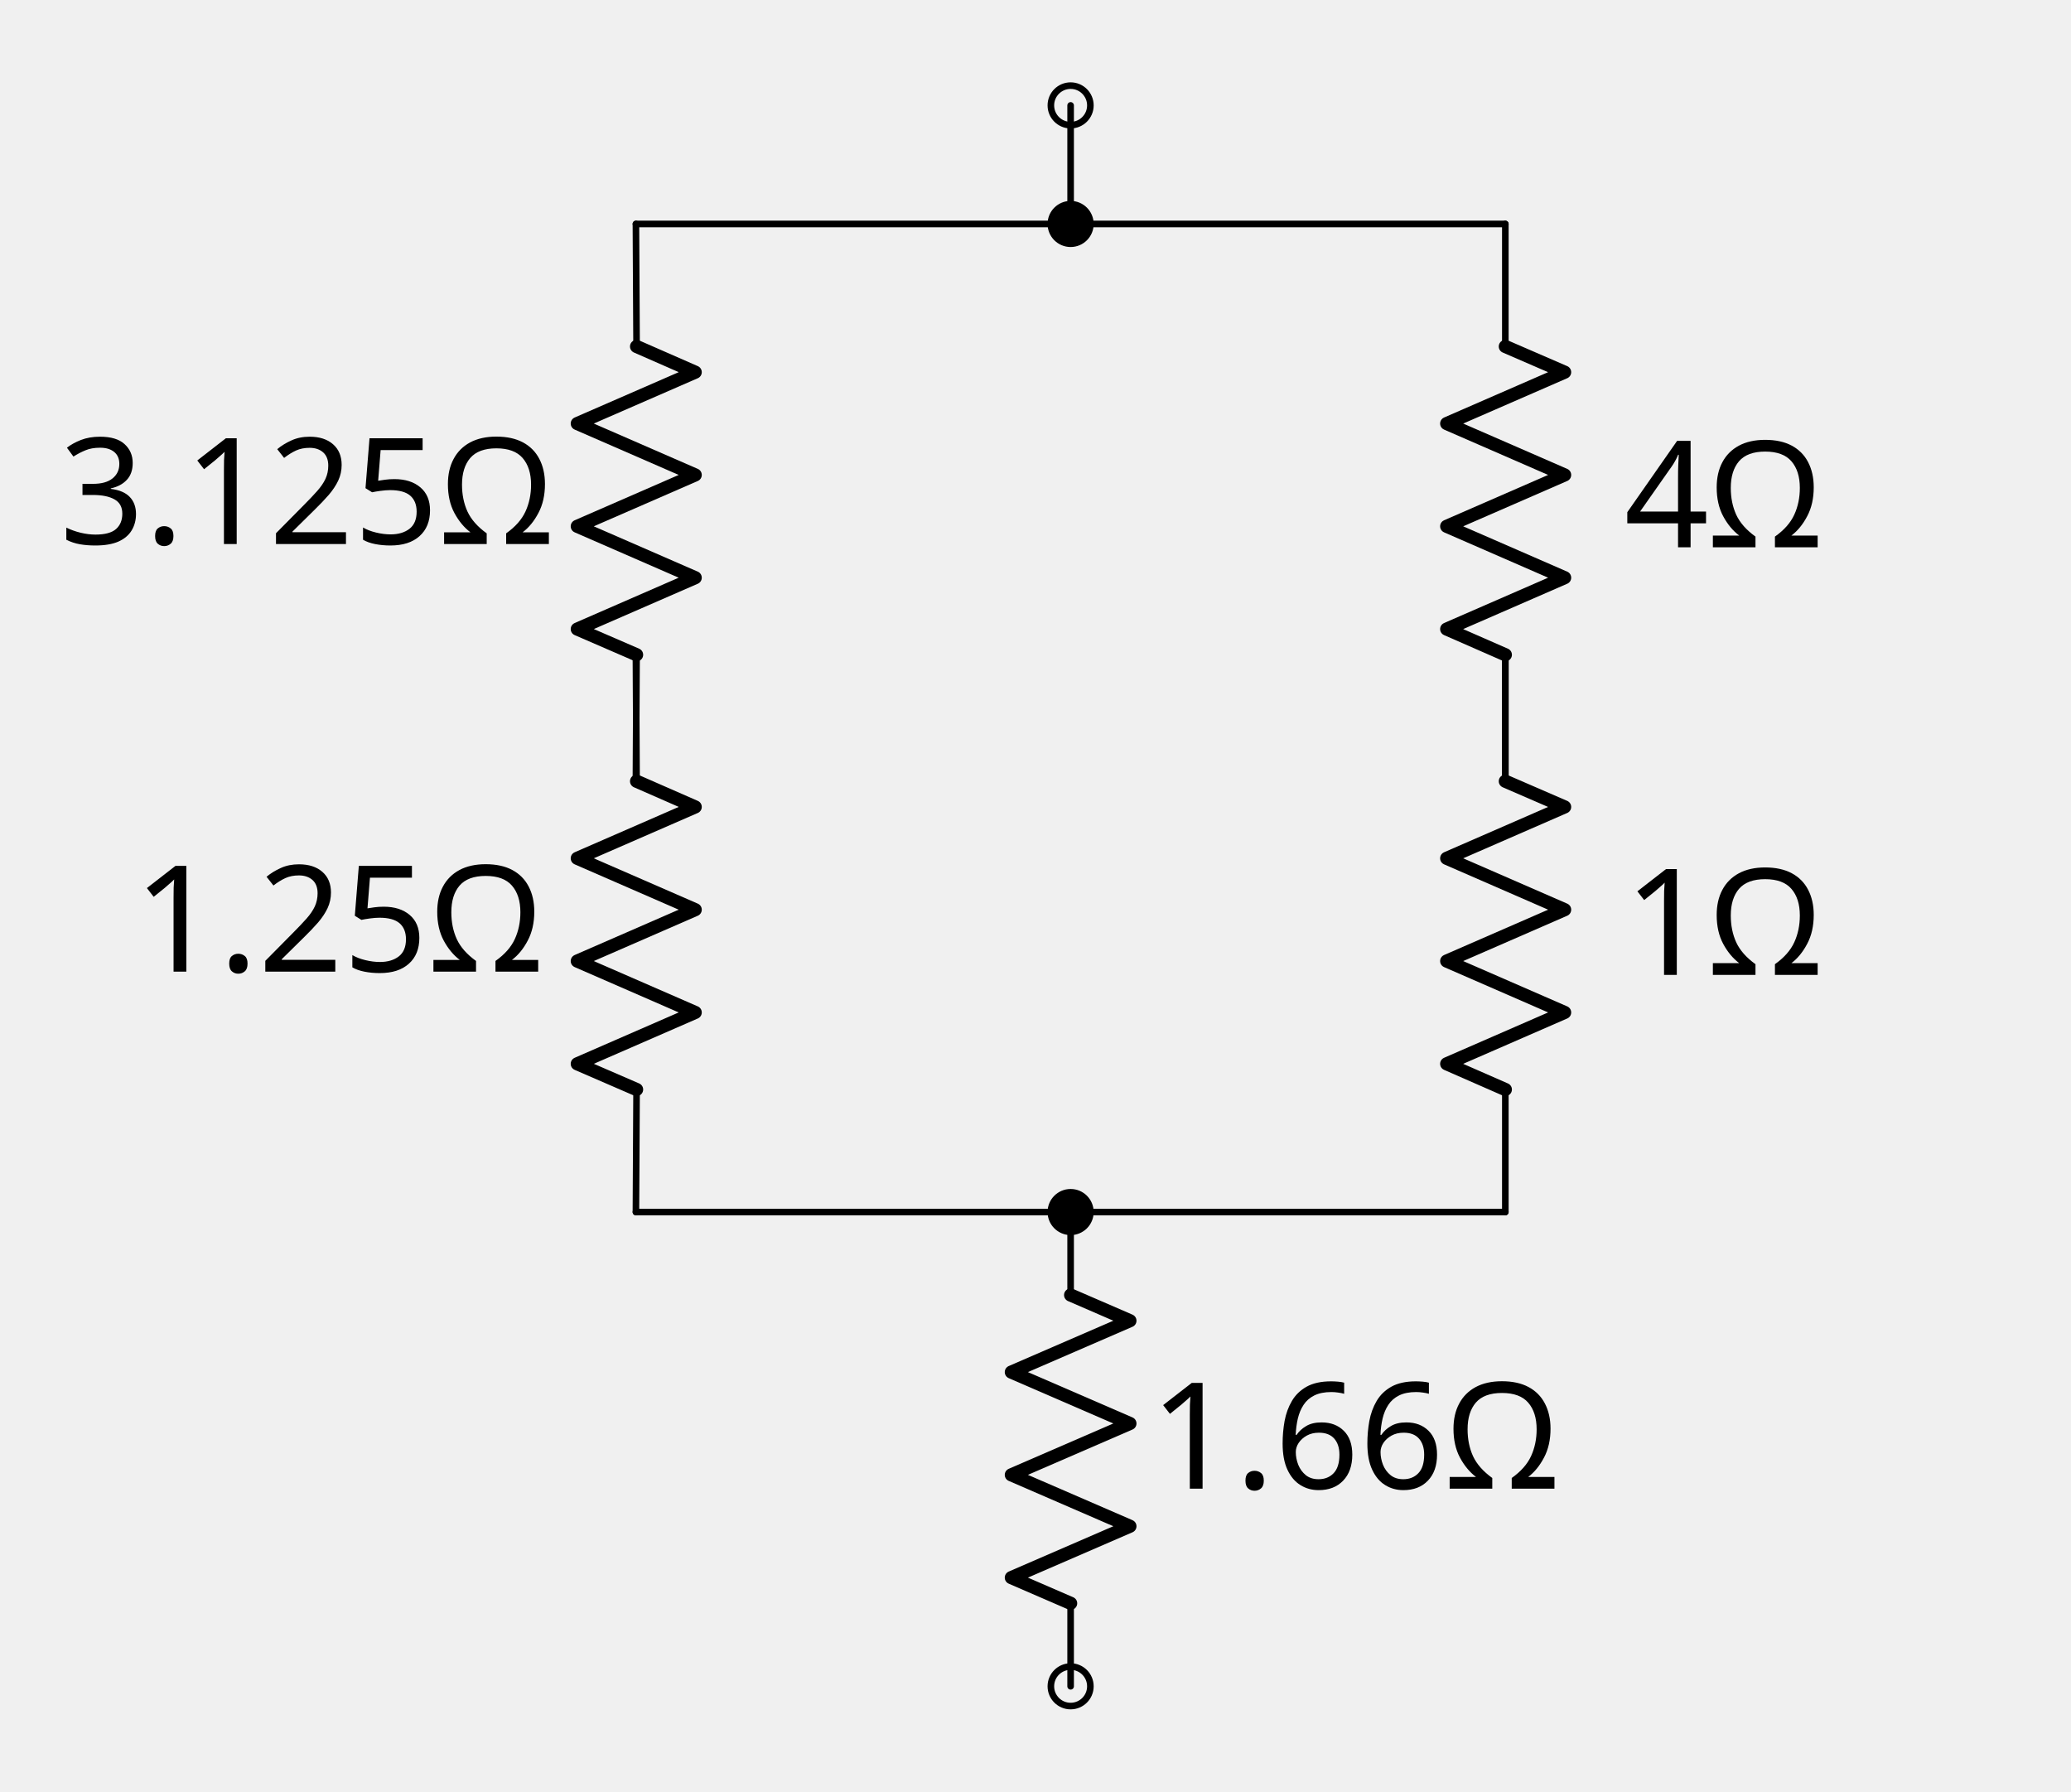
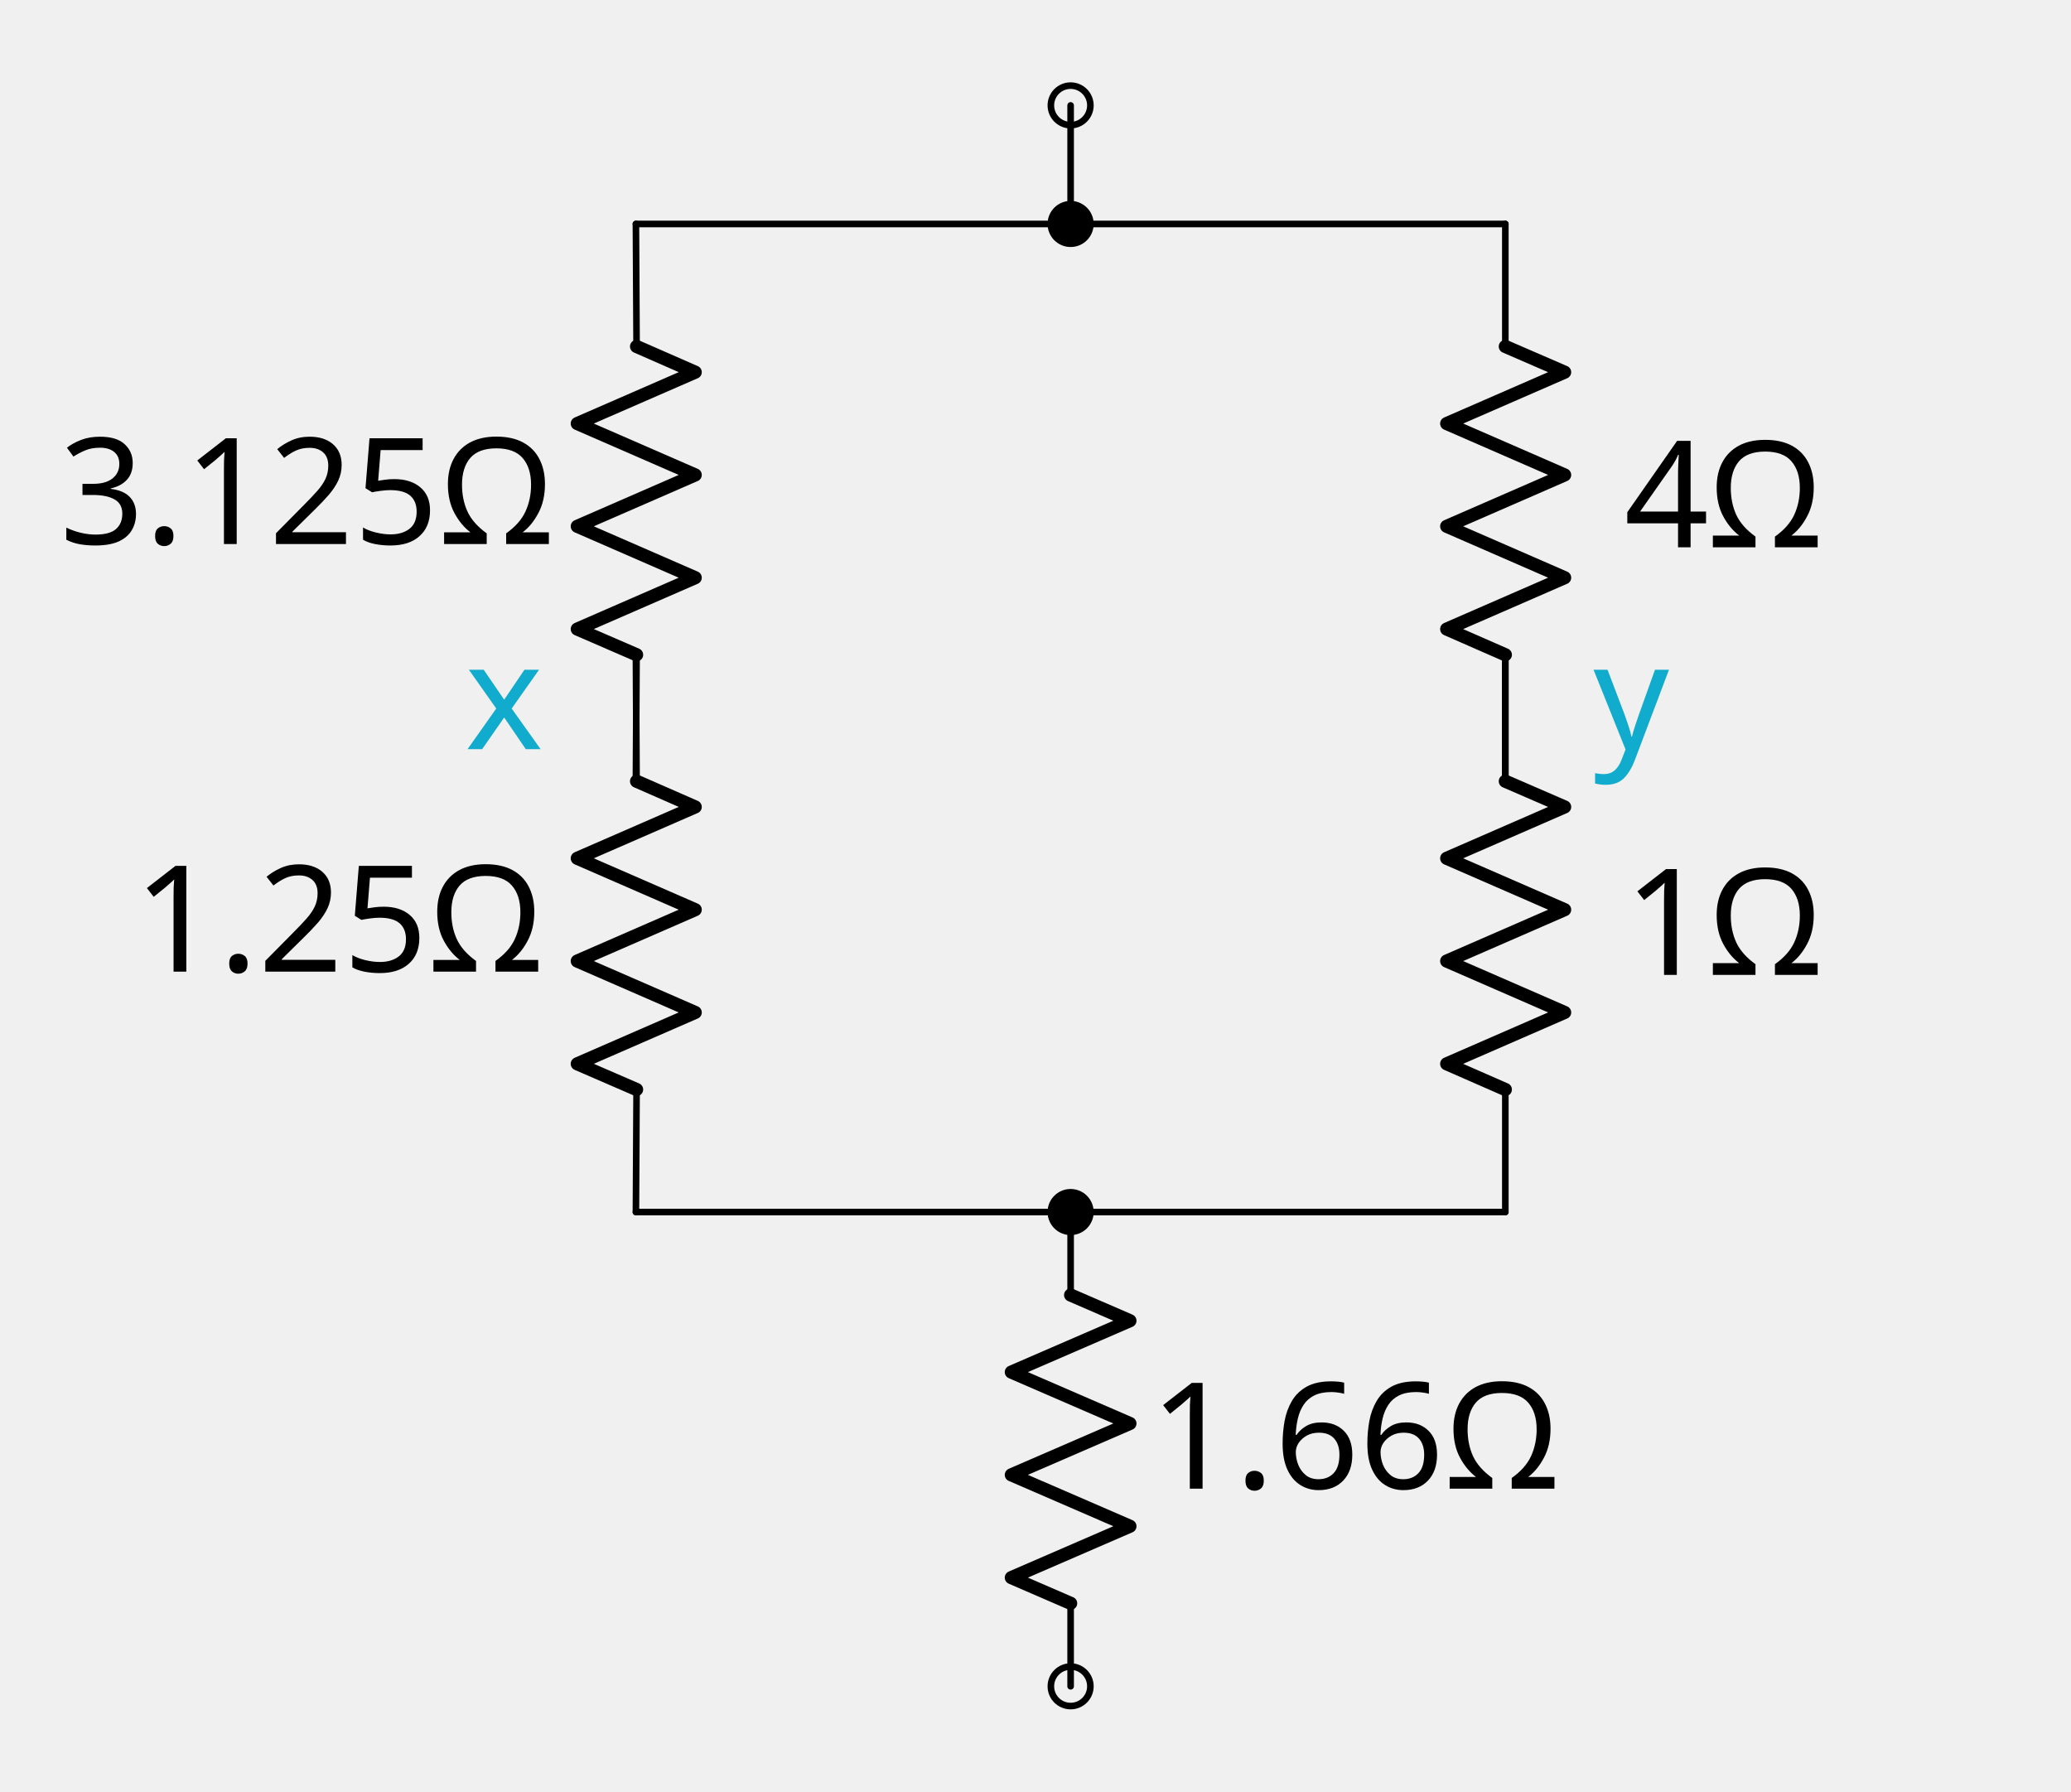
<svg xmlns="http://www.w3.org/2000/svg" version="1.1" id="Layer_1" x="0px" y="0px" width="314.431" height="272" viewBox="0 0 314.431 272" xml:space="preserve">
  <defs id="defs123" />
  <style type="text/css" id="style3">
	.st0{fill:none;stroke:#000000;stroke-linecap:round;stroke-linejoin:round;stroke-miterlimit:10;}
	.st1{fill:none;stroke:#BABEC2;stroke-linecap:round;stroke-linejoin:round;stroke-miterlimit:10;}
	.st2{fill:none;stroke:#BABEC2;stroke-width:2;stroke-linecap:round;stroke-linejoin:round;stroke-miterlimit:10;}
	.st3{fill:none;}
	.st4{fill:none;stroke:#000000;stroke-width:1.5;stroke-linecap:round;stroke-linejoin:round;stroke-miterlimit:10;}
	.st5{fill:none;stroke:#000000;stroke-linecap:round;stroke-miterlimit:10;}
	.st6{fill:none;stroke:#000000;stroke-width:1.5;stroke-linecap:round;stroke-miterlimit:10;}
	.st7{fill:none;stroke:#000000;stroke-width:2;stroke-linecap:round;stroke-linejoin:round;stroke-miterlimit:10;}
	.st8{fill:none;stroke:#000000;stroke-width:1.5;stroke-miterlimit:10;}
	.st9{fill:none;stroke:#000000;stroke-miterlimit:10;}
	.st10{fill:none;stroke:#000000;stroke-width:2;stroke-miterlimit:10;}
	.st11{fill:none;stroke:#000000;stroke-width:2;stroke-linecap:round;stroke-miterlimit:10;}
	.st12{fill:none;stroke:#000000;stroke-linecap:round;stroke-linejoin:round;}
	.st13{stroke:#000000;stroke-linecap:round;stroke-linejoin:round;stroke-miterlimit:10;}
	.st14{fill:none;stroke:#000000;stroke-width:1.5;stroke-linejoin:round;stroke-miterlimit:10;}
	.st15{fill:none;stroke:#000000;stroke-linejoin:round;stroke-miterlimit:10;}
	.st16{clip-path:url(#SVGID_2_);fill:none;stroke:#000000;stroke-linejoin:round;stroke-miterlimit:10;}
	.st17{clip-path:url(#SVGID_2_);fill:none;stroke:#ADADEB;stroke-linejoin:round;stroke-miterlimit:10;}
	.st18{clip-path:url(#SVGID_2_);}
	.st19{stroke:#000000;stroke-linejoin:round;stroke-miterlimit:10;}
	.st20{stroke:#000000;stroke-width:3;stroke-linejoin:round;stroke-miterlimit:10;}
	.st21{fill:none;stroke:#000000;stroke-linejoin:round;}
	.st22{opacity:0.5;fill:#CCFAFF;}
	.st23{fill:none;stroke:#0C7F99;stroke-miterlimit:10;}
	.st24{fill:#0C7F99;}
	.st25{fill:none;stroke:#11ACCD;stroke-width:3;stroke-linecap:round;stroke-miterlimit:10;}
	.st26{fill:#11ACCD;}
	.st27{fill:none;stroke:#01D1C1;stroke-width:2;stroke-miterlimit:10;}
	.st28{fill:none;stroke:#01D1C1;stroke-linecap:round;stroke-miterlimit:10;}
	.st29{fill:none;stroke:#01D1C1;stroke-linecap:round;stroke-linejoin:round;stroke-miterlimit:10;}
	.st30{fill:none;stroke:#01D1C1;stroke-width:1.5;stroke-miterlimit:10;}
	.st31{fill:none;stroke:#01D1C1;stroke-width:2;stroke-linecap:round;stroke-linejoin:round;stroke-miterlimit:10;}
	.st32{fill:#01D1C1;stroke:#01D1C1;stroke-linecap:round;stroke-linejoin:round;stroke-miterlimit:10;}
	.st33{fill:none;stroke:#01D1C1;stroke-miterlimit:10;}
	.st34{fill:#01D1C1;}
	.st35{fill:none;stroke:#FCA9A9;stroke-width:3;stroke-linecap:round;stroke-miterlimit:10;}
	.st36{fill:#FCA9A9;}
	.st37{fill:#FFFFFF;stroke:#000000;stroke-miterlimit:10;}
	.st38{fill:#11ACCD;stroke:#000000;stroke-miterlimit:10;}
	.st39{fill:#BABEC2;stroke:#BABEC2;stroke-miterlimit:10;}
	.st40{stroke:#000000;stroke-miterlimit:10;}
	.st41{font-family:'KaTeX_Main-Regular';}
	.st42{font-size:21px;}
	.st43{letter-spacing:2;}
</style>
  <line class="st0" x1="162.548" y1="16" x2="162.548" y2="34" id="line5" style="fill:none;stroke:#000000;stroke-linecap:round;stroke-linejoin:round;stroke-miterlimit:10" />
  <g id="g7" transform="translate(6.348307,4)">
    <line class="st0" x1="90.3" y1="48.6" x2="90.2" y2="30" id="line9" style="fill:none;stroke:#000000;stroke-linecap:round;stroke-linejoin:round;stroke-miterlimit:10" />
    <polyline class="st7" points="90.3,95.4 81.3,91.5 99.2,83.7 81.3,75.9 99.2,68.1 81.3,60.3 99.2,52.5 90.3,48.6  " id="polyline11" style="fill:none;stroke:#000000;stroke-width:2;stroke-linecap:round;stroke-linejoin:round;stroke-miterlimit:10" />
    <line class="st0" x1="90.2" y1="114" x2="90.3" y2="95.4" id="line13" style="fill:none;stroke:#000000;stroke-linecap:round;stroke-linejoin:round;stroke-miterlimit:10" />
    <rect x="78.2" y="30" class="st3" width="24" height="84" id="rect15" style="fill:none" />
  </g>
  <g id="g17" transform="translate(6.348307,4)">
    <line class="st0" x1="90.3" y1="114.6" x2="90.2" y2="96" id="line19" style="fill:none;stroke:#000000;stroke-linecap:round;stroke-linejoin:round;stroke-miterlimit:10" />
    <polyline class="st7" points="90.3,161.4 81.3,157.5 99.2,149.7 81.3,141.9 99.2,134.1 81.3,126.3 99.2,118.5 90.3,114.6  " id="polyline21" style="fill:none;stroke:#000000;stroke-width:2;stroke-linecap:round;stroke-linejoin:round;stroke-miterlimit:10" />
    <line class="st0" x1="90.2" y1="180" x2="90.3" y2="161.4" id="line23" style="fill:none;stroke:#000000;stroke-linecap:round;stroke-linejoin:round;stroke-miterlimit:10" />
    <rect x="78.2" y="96" class="st3" width="24" height="84" id="rect25" style="fill:none" />
  </g>
  <g id="g27" transform="translate(6.348307,4)">
    <line class="st0" x1="222.2" y1="48.6" x2="222.2" y2="30" id="line29" style="fill:none;stroke:#000000;stroke-linecap:round;stroke-linejoin:round;stroke-miterlimit:10" />
    <polyline class="st7" points="222.2,95.4 213.3,91.5 231.2,83.7 213.3,75.9 231.2,68.1 213.3,60.3 231.2,52.5 222.2,48.6  " id="polyline31" style="fill:none;stroke:#000000;stroke-width:2;stroke-linecap:round;stroke-linejoin:round;stroke-miterlimit:10" />
    <line class="st0" x1="222.2" y1="114" x2="222.2" y2="95.4" id="line33" style="fill:none;stroke:#000000;stroke-linecap:round;stroke-linejoin:round;stroke-miterlimit:10" />
    <rect x="210.2" y="30" class="st3" width="24" height="84" id="rect35" style="fill:none" />
  </g>
  <g id="g37" transform="translate(6.348307,4)">
    <line class="st0" x1="222.2" y1="114.6" x2="222.2" y2="96" id="line39" style="fill:none;stroke:#000000;stroke-linecap:round;stroke-linejoin:round;stroke-miterlimit:10" />
    <polyline class="st7" points="222.2,161.4 213.3,157.5 231.2,149.7 213.3,141.9 231.2,134.1 213.3,126.3 231.2,118.5 222.2,114.6     " id="polyline41" style="fill:none;stroke:#000000;stroke-width:2;stroke-linecap:round;stroke-linejoin:round;stroke-miterlimit:10" />
    <line class="st0" x1="222.2" y1="180" x2="222.2" y2="161.4" id="line43" style="fill:none;stroke:#000000;stroke-linecap:round;stroke-linejoin:round;stroke-miterlimit:10" />
    <rect x="210.2" y="96" class="st3" width="24" height="84" id="rect45" style="fill:none" />
  </g>
  <line class="st0" x1="162.548" y1="244" x2="162.548" y2="256" id="line47" style="fill:none;stroke:#000000;stroke-linecap:round;stroke-linejoin:round;stroke-miterlimit:10" />
  <g id="g49" transform="translate(6.348307,4)">
    <polyline class="st7" points="156.2,192.6 165.2,196.5 147.2,204.3 165.2,212.1 147.2,219.9 165.2,227.7 147.2,235.5 156.2,239.4     " id="polyline51" style="fill:none;stroke:#000000;stroke-width:2;stroke-linecap:round;stroke-linejoin:round;stroke-miterlimit:10" />
    <rect x="144.2" y="186" class="st3" width="24" height="60" id="rect53" style="fill:none" />
  </g>
  <g id="g55" transform="translate(6.348307,4)" style="fill:none">
    <rect x="150.2" y="246" class="st3" width="12" height="12" id="rect57" style="fill:none" />
    <circle class="st37" cx="156.2" cy="252" r="3" id="circle59" style="fill:none;stroke:#000000;stroke-miterlimit:10" />
  </g>
  <text id="text61" style="font-style:normal;font-variant:normal;font-weight:normal;font-stretch:normal;font-size:22.5px;line-height:0%;font-family:KaTeX_Main;-inkscape-font-specification:'KaTeX_Main, Normal';text-align:start;writing-mode:lr-tb;text-anchor:start" x="246.598" y="148">
    <tspan x="246.598" y="148" class="st41 st42 st43" id="tspan63" style="font-style:normal;font-variant:normal;font-weight:normal;font-stretch:normal;font-size:22.5px;line-height:125%;font-family:KaTeX_Main;-inkscape-font-specification:'KaTeX_Main, Normal';text-align:start;letter-spacing:2;writing-mode:lr-tb;text-anchor:start">1</tspan>
    <tspan x="259.198" y="148" class="st41 st42" id="tspan65" style="font-style:normal;font-variant:normal;font-weight:normal;font-stretch:normal;font-size:22.5px;line-height:125%;font-family:KaTeX_Main;-inkscape-font-specification:'KaTeX_Main, Normal';text-align:start;writing-mode:lr-tb;text-anchor:start">Ω</tspan>
  </text>
  <text id="text67" style="font-style:normal;font-variant:normal;font-weight:normal;font-stretch:normal;font-size:22.5px;line-height:0%;font-family:KaTeX_Main;-inkscape-font-specification:'KaTeX_Main, Normal';text-align:start;writing-mode:lr-tb;text-anchor:start" x="20.305" y="147.505">
    <tspan x="20.305" y="147.505" class="st41 st42" id="tspan69" style="font-style:normal;font-variant:normal;font-weight:normal;font-stretch:normal;font-size:22.5px;line-height:125%;font-family:KaTeX_Main;-inkscape-font-specification:'KaTeX_Main, Normal';text-align:start;writing-mode:lr-tb;text-anchor:start" dx="0 0 0 0 3">1.25Ω</tspan>
  </text>
  <text id="text75" style="font-style:normal;font-variant:normal;font-weight:normal;font-stretch:normal;font-size:22.5px;line-height:0%;font-family:KaTeX_Main;-inkscape-font-specification:'KaTeX_Main, Normal';text-align:start;writing-mode:lr-tb;text-anchor:start" x="174.598" y="226">
    <tspan x="174.598" y="226" class="st41 st42" id="tspan77" style="font-style:normal;font-variant:normal;font-weight:normal;font-stretch:normal;font-size:22.5px;line-height:125%;font-family:KaTeX_Main;-inkscape-font-specification:'KaTeX_Main, Normal';text-align:start;writing-mode:lr-tb;text-anchor:start" dx="0 0 0 0 3">1.66Ω</tspan>
  </text>
  <text id="text83" style="font-style:normal;font-variant:normal;font-weight:normal;font-stretch:normal;font-size:22.5px;line-height:0%;font-family:KaTeX_Main;-inkscape-font-specification:'KaTeX_Main, Normal';text-align:start;writing-mode:lr-tb;text-anchor:start" x="246.598" y="83.087">
    <tspan x="246.598" y="83.087" class="st41 st42 st43" id="tspan85" style="font-style:normal;font-variant:normal;font-weight:normal;font-stretch:normal;font-size:22.5px;line-height:125%;font-family:KaTeX_Main;-inkscape-font-specification:'KaTeX_Main, Normal';text-align:start;letter-spacing:2;writing-mode:lr-tb;text-anchor:start">4</tspan>
    <tspan x="259.198" y="83.087" class="st41 st42" id="tspan87" style="font-style:normal;font-variant:normal;font-weight:normal;font-stretch:normal;font-size:22.5px;line-height:125%;font-family:KaTeX_Main;-inkscape-font-specification:'KaTeX_Main, Normal';text-align:start;writing-mode:lr-tb;text-anchor:start">Ω</tspan>
  </text>
  <text id="text89" style="font-style:normal;font-variant:normal;font-weight:normal;font-stretch:normal;font-size:22.5px;line-height:0%;font-family:KaTeX_Main;-inkscape-font-specification:'KaTeX_Main, Normal';text-align:start;writing-mode:lr-tb;text-anchor:start" x="9.055" y="82.592">
    <tspan x="9.055" y="82.592" class="st41 st42" id="tspan91" style="font-style:normal;font-variant:normal;font-weight:normal;font-stretch:normal;font-size:22.5px;line-height:125%;font-family:KaTeX_Main;-inkscape-font-specification:'KaTeX_Main, Normal';text-align:start;writing-mode:lr-tb;text-anchor:start" dx="0 0 0 0 0 3">3.125Ω</tspan>
  </text>
  <g id="g97" transform="translate(6.348307,4)" style="fill:none">
    <rect x="150.2" y="6" class="st3" width="12" height="12" id="rect99" style="fill:none" />
    <circle class="st37" cx="156.2" cy="12" r="3" id="circle101" style="fill:none;stroke:#000000;stroke-miterlimit:10" />
  </g>
  <line class="st0" x1="162.548" y1="184" x2="162.548" y2="196" id="line103" style="fill:none;stroke:#000000;stroke-linecap:round;stroke-linejoin:round;stroke-miterlimit:10" />
  <g id="g105" transform="translate(6.348307,4)">
    <circle class="st40" cx="156.2" cy="180" r="3" id="circle107" style="stroke:#000000;stroke-miterlimit:10" />
    <rect x="150.2" y="174" class="st3" width="12" height="12" id="rect109" style="fill:none" />
  </g>
  <g id="g111" transform="translate(6.348307,4)">
    <circle class="st40" cx="156.2" cy="30" r="3" id="circle113" style="stroke:#000000;stroke-miterlimit:10" />
    <rect x="150.2" y="24" class="st3" width="12" height="12" id="rect115" style="fill:none" />
  </g>
  <line class="st0" x1="96.548" y1="184" x2="228.548" y2="184" id="line117" style="fill:none;stroke:#000000;stroke-linecap:round;stroke-linejoin:round;stroke-miterlimit:10" />
  <line class="st0" x1="228.548" y1="34" x2="96.548" y2="34" id="line119" style="fill:none;stroke:#000000;stroke-linecap:round;stroke-linejoin:round;stroke-miterlimit:10" />
+   <text class="st26 st40 st41" id="text27" style="font-style:normal;font-variant:normal;font-weight:normal;font-stretch:normal;font-size:22.5px;line-height:0%;font-family:KaTeX_Math;-inkscape-font-specification:'KaTeX_Math, Normal';text-align:start;writing-mode:lr-tb;text-anchor:start;fill:#11accd;stroke:none;stroke-miterlimit:10;" x="70.58" y="113.736">x</text>
+   <text class="st26 st40 st41" id="text29" style="font-style:normal;font-variant:normal;font-weight:normal;font-stretch:normal;font-size:22.5px;line-height:0%;font-family:KaTeX_Math;-inkscape-font-specification:'KaTeX_Math, Normal';text-align:start;writing-mode:lr-tb;text-anchor:start;fill:#11accd;stroke:none;stroke-miterlimit:10;" x="241.925" y="113.736">y</text>
</svg>
